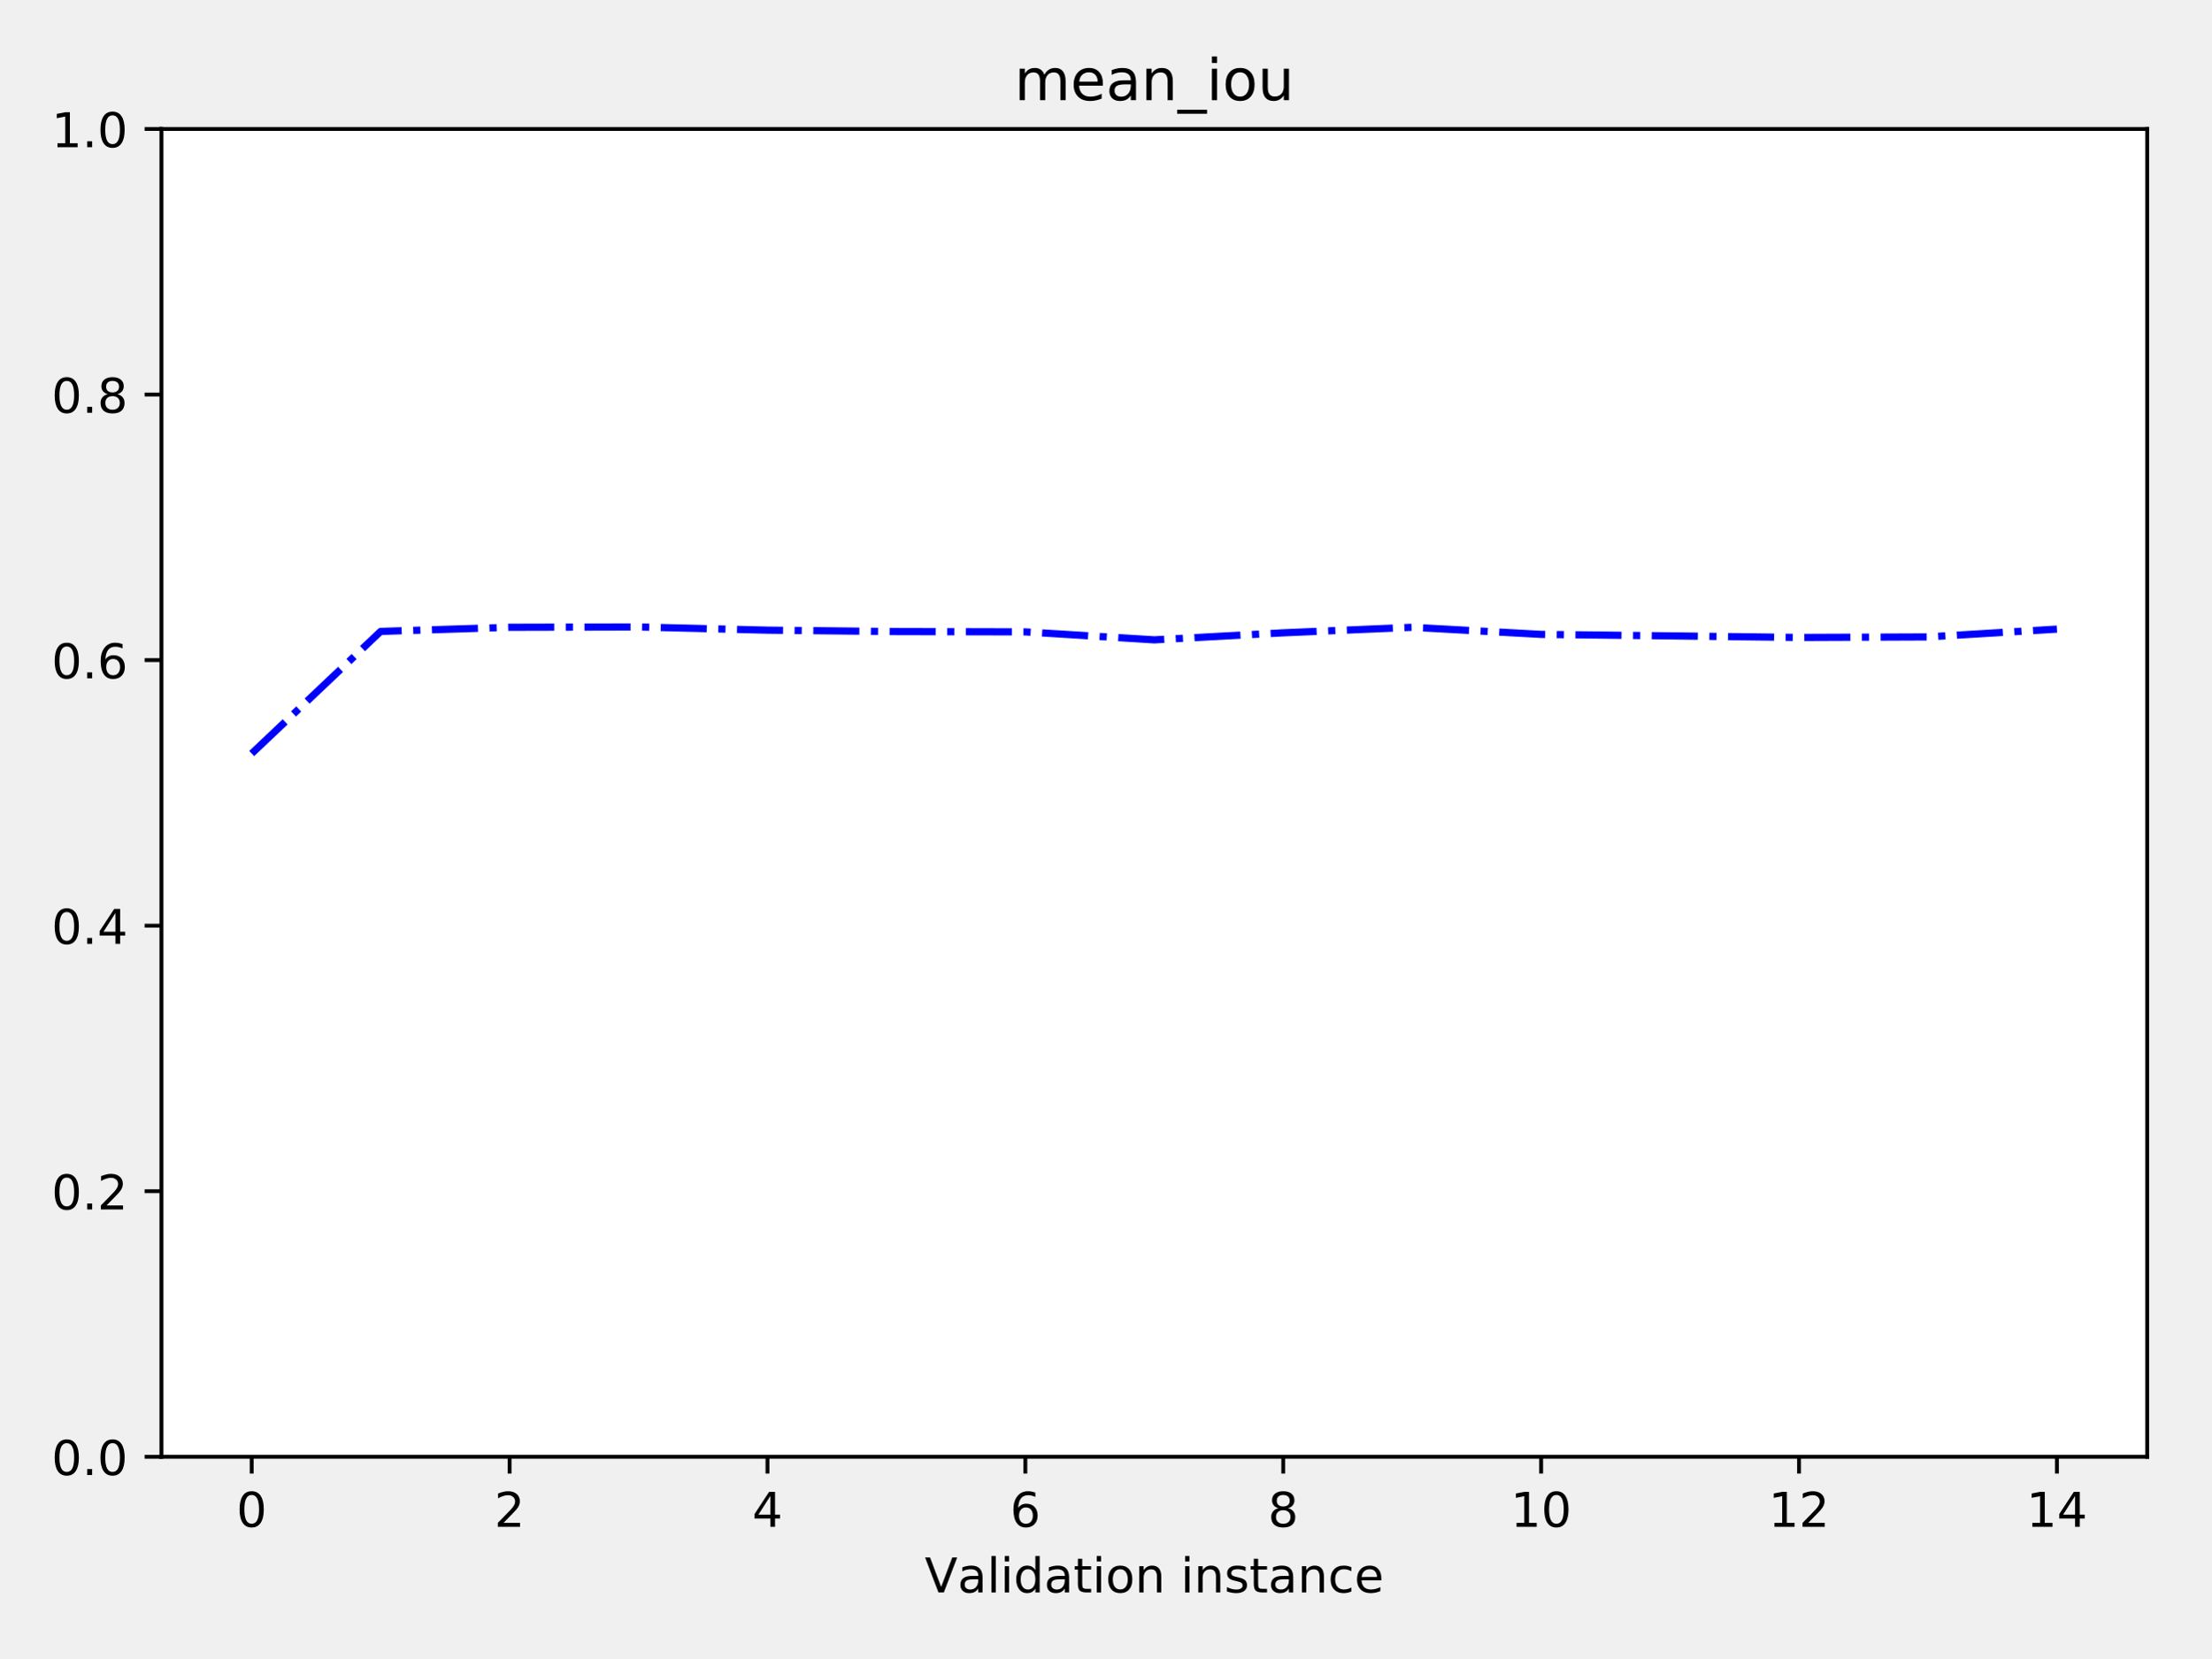
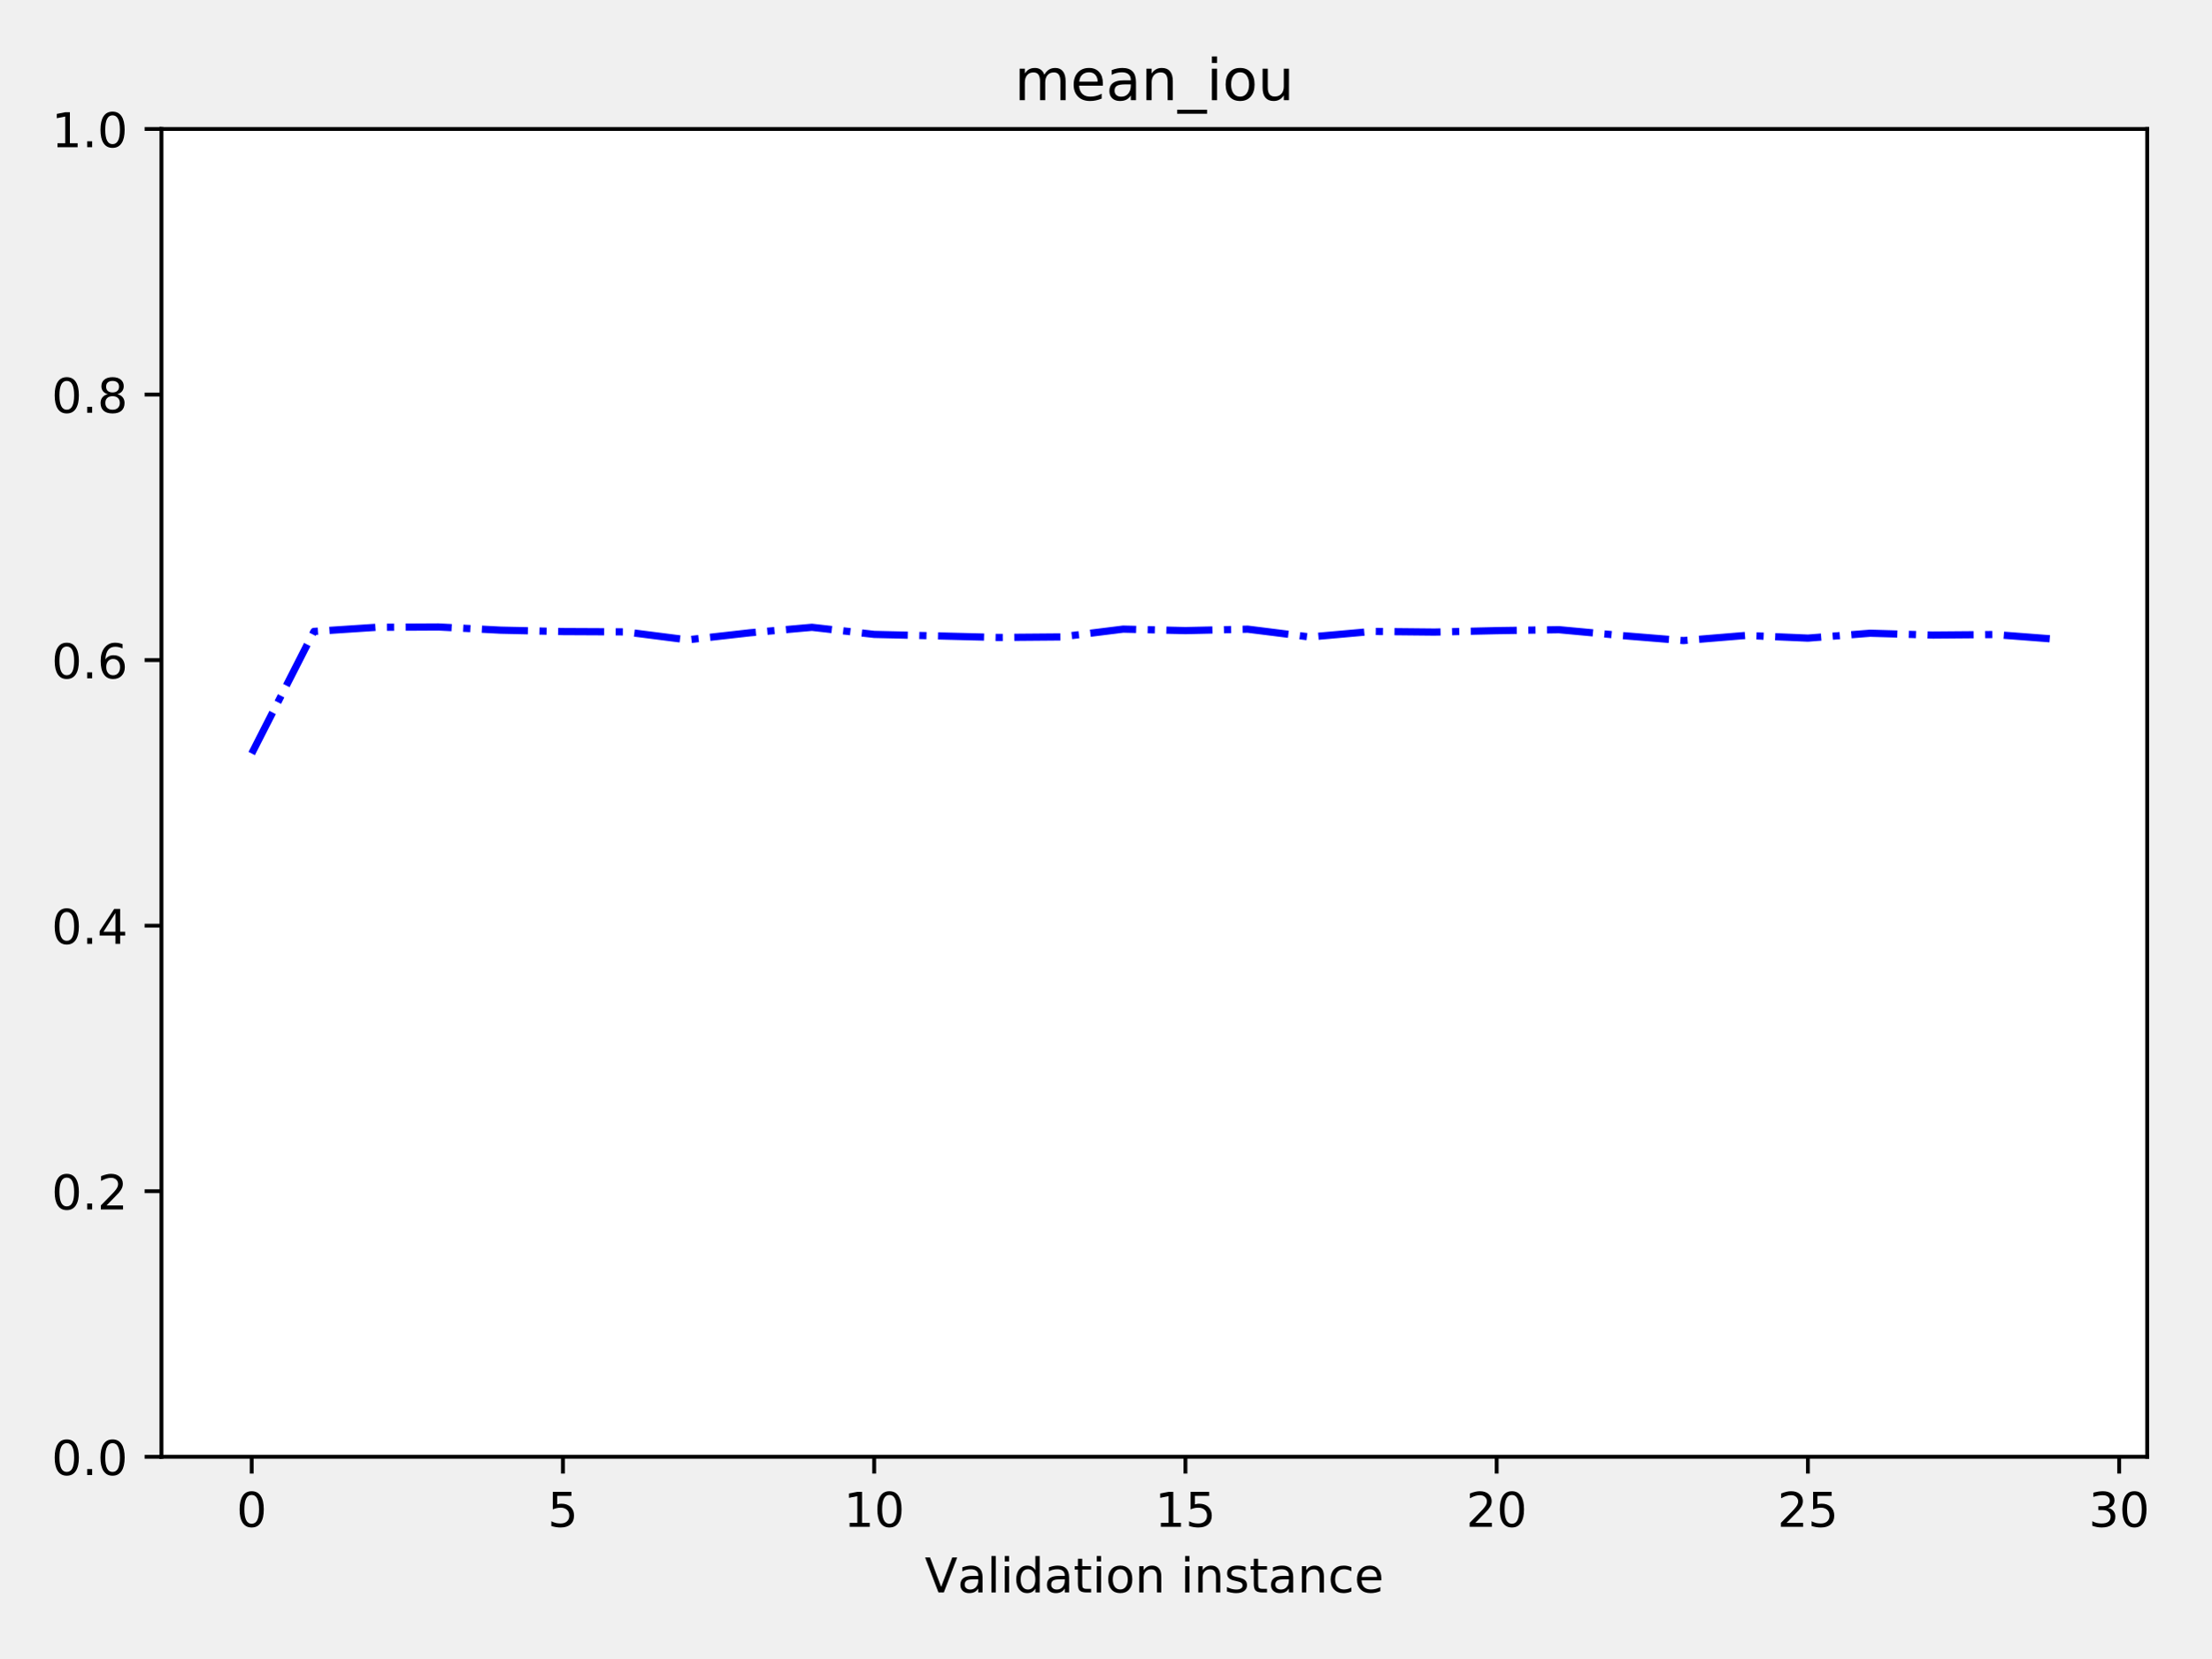
<svg xmlns="http://www.w3.org/2000/svg" xmlns:xlink="http://www.w3.org/1999/xlink" height="345.6pt" version="1.1" viewBox="0 0 460.8 345.6" width="460.8pt">
  <defs>
    <style type="text/css">
*{stroke-linecap:butt;stroke-linejoin:round;}
  </style>
  </defs>
  <g id="figure_1">
    <g id="axes_1">
      <g id="patch_1">
        <path d="M 33.64 303.64  L 447.48 303.64  L 447.48 26.88  L 33.64 26.88  z " style="fill:#ffffff;" />
      </g>
      <g id="matplotlib.axis_1">
        <g id="xtick_1">
          <g id="line2d_1">
            <defs>
-               <path d="M 0 0  L 0 3.5  " id="m1c2d0b61f9" style="stroke:#000000;stroke-width:0.8;" />
-             </defs>
-             <g>
-               <use style="stroke:#000000;stroke-width:0.8;" x="52.451" xlink:href="#m1c2d0b61f9" y="303.64" />
+               <path d="M 0 0  L 0 3.5  " id="mdeaf4c427d" style="stroke:#000000;stroke-width:0.8;" />
+             </defs>
+             <g>
+               <use style="stroke:#000000;stroke-width:0.8;" x="52.451" xlink:href="#mdeaf4c427d" y="303.64" />
            </g>
          </g>
          <g id="text_1">
            <defs>
              <path d="M 31.781 66.406  Q 24.172 66.406 20.328 58.906  Q 16.5 51.422 16.5 36.375  Q 16.5 21.391 20.328 13.891  Q 24.172 6.391 31.781 6.391  Q 39.453 6.391 43.281 13.891  Q 47.125 21.391 47.125 36.375  Q 47.125 51.422 43.281 58.906  Q 39.453 66.406 31.781 66.406  z M 31.781 74.219  Q 44.047 74.219 50.516 64.516  Q 56.984 54.828 56.984 36.375  Q 56.984 17.969 50.516 8.266  Q 44.047 -1.422 31.781 -1.422  Q 19.531 -1.422 13.062 8.266  Q 6.594 17.969 6.594 36.375  Q 6.594 54.828 13.062 64.516  Q 19.531 74.219 31.781 74.219  z " id="DejaVuSans-30" />
            </defs>
            <g transform="translate(49.26966 318.2384)scale(0.1 -0.1)">
              <use xlink:href="#DejaVuSans-30" />
            </g>
          </g>
        </g>
        <g id="xtick_2">
          <g id="line2d_2">
            <g>
-               <use style="stroke:#000000;stroke-width:0.8;" x="106.196" xlink:href="#m1c2d0b61f9" y="303.64" />
+               <use style="stroke:#000000;stroke-width:0.8;" x="117.316" xlink:href="#mdeaf4c427d" y="303.64" />
            </g>
          </g>
          <g id="text_2">
            <defs>
-               <path d="M 19.188 8.297  L 53.609 8.297  L 53.609 0  L 7.328 0  L 7.328 8.297  Q 12.938 14.109 22.625 23.891  Q 32.328 33.688 34.812 36.531  Q 39.547 41.844 41.422 45.531  Q 43.312 49.219 43.312 52.781  Q 43.312 58.594 39.234 62.25  Q 35.156 65.922 28.609 65.922  Q 23.969 65.922 18.812 64.312  Q 13.672 62.703 7.812 59.422  L 7.812 69.391  Q 13.766 71.781 18.938 73  Q 24.125 74.219 28.422 74.219  Q 39.75 74.219 46.484 68.547  Q 53.219 62.891 53.219 53.422  Q 53.219 48.922 51.531 44.891  Q 49.859 40.875 45.406 35.406  Q 44.188 33.984 37.641 27.219  Q 31.109 20.453 19.188 8.297  z " id="DejaVuSans-32" />
-             </defs>
-             <g transform="translate(103.0151 318.2384)scale(0.1 -0.1)">
-               <use xlink:href="#DejaVuSans-32" />
+               <path d="M 10.797 72.906  L 49.516 72.906  L 49.516 64.594  L 19.828 64.594  L 19.828 46.734  Q 21.969 47.469 24.109 47.828  Q 26.266 48.188 28.422 48.188  Q 40.625 48.188 47.75 41.5  Q 54.891 34.812 54.891 23.391  Q 54.891 11.625 47.562 5.094  Q 40.234 -1.422 26.906 -1.422  Q 22.312 -1.422 17.547 -0.641  Q 12.797 0.141 7.719 1.703  L 7.719 11.625  Q 12.109 9.234 16.797 8.062  Q 21.484 6.891 26.703 6.891  Q 35.156 6.891 40.078 11.328  Q 45.016 15.766 45.016 23.391  Q 45.016 31 40.078 35.438  Q 35.156 39.891 26.703 39.891  Q 22.75 39.891 18.812 39.016  Q 14.891 38.141 10.797 36.281  z " id="DejaVuSans-35" />
+             </defs>
+             <g transform="translate(114.1349 318.2384)scale(0.1 -0.1)">
+               <use xlink:href="#DejaVuSans-35" />
            </g>
          </g>
        </g>
        <g id="xtick_3">
          <g id="line2d_3">
            <g>
-               <use style="stroke:#000000;stroke-width:0.8;" x="159.942" xlink:href="#m1c2d0b61f9" y="303.64" />
+               <use style="stroke:#000000;stroke-width:0.8;" x="182.181" xlink:href="#mdeaf4c427d" y="303.64" />
            </g>
          </g>
          <g id="text_3">
            <defs>
-               <path d="M 37.797 64.312  L 12.891 25.391  L 37.797 25.391  z M 35.203 72.906  L 47.609 72.906  L 47.609 25.391  L 58.016 25.391  L 58.016 17.188  L 47.609 17.188  L 47.609 0  L 37.797 0  L 37.797 17.188  L 4.891 17.188  L 4.891 26.703  z " id="DejaVuSans-34" />
-             </defs>
-             <g transform="translate(156.7606 318.2384)scale(0.1 -0.1)">
-               <use xlink:href="#DejaVuSans-34" />
+               <path d="M 12.406 8.297  L 28.516 8.297  L 28.516 63.922  L 10.984 60.406  L 10.984 69.391  L 28.422 72.906  L 38.281 72.906  L 38.281 8.297  L 54.391 8.297  L 54.391 0  L 12.406 0  z " id="DejaVuSans-31" />
+             </defs>
+             <g transform="translate(175.8188 318.2384)scale(0.1 -0.1)">
+               <use xlink:href="#DejaVuSans-31" />
+               <use x="63.623" xlink:href="#DejaVuSans-30" />
            </g>
          </g>
        </g>
        <g id="xtick_4">
          <g id="line2d_4">
            <g>
-               <use style="stroke:#000000;stroke-width:0.8;" x="213.687" xlink:href="#m1c2d0b61f9" y="303.64" />
+               <use style="stroke:#000000;stroke-width:0.8;" x="247.047" xlink:href="#mdeaf4c427d" y="303.64" />
            </g>
          </g>
          <g id="text_4">
-             <defs>
-               <path d="M 33.016 40.375  Q 26.375 40.375 22.484 35.828  Q 18.609 31.297 18.609 23.391  Q 18.609 15.531 22.484 10.953  Q 26.375 6.391 33.016 6.391  Q 39.656 6.391 43.531 10.953  Q 47.406 15.531 47.406 23.391  Q 47.406 31.297 43.531 35.828  Q 39.656 40.375 33.016 40.375  z M 52.594 71.297  L 52.594 62.312  Q 48.875 64.062 45.094 64.984  Q 41.312 65.922 37.594 65.922  Q 27.828 65.922 22.672 59.328  Q 17.531 52.734 16.797 39.406  Q 19.672 43.656 24.016 45.922  Q 28.375 48.188 33.594 48.188  Q 44.578 48.188 50.953 41.516  Q 57.328 34.859 57.328 23.391  Q 57.328 12.156 50.688 5.359  Q 44.047 -1.422 33.016 -1.422  Q 20.359 -1.422 13.672 8.266  Q 6.984 17.969 6.984 36.375  Q 6.984 53.656 15.188 63.938  Q 23.391 74.219 37.203 74.219  Q 40.922 74.219 44.703 73.484  Q 48.484 72.75 52.594 71.297  z " id="DejaVuSans-36" />
-             </defs>
-             <g transform="translate(210.506 318.2384)scale(0.1 -0.1)">
-               <use xlink:href="#DejaVuSans-36" />
+             <g transform="translate(240.684 318.2384)scale(0.1 -0.1)">
+               <use xlink:href="#DejaVuSans-31" />
+               <use x="63.623" xlink:href="#DejaVuSans-35" />
            </g>
          </g>
        </g>
        <g id="xtick_5">
          <g id="line2d_5">
            <g>
-               <use style="stroke:#000000;stroke-width:0.8;" x="267.433" xlink:href="#m1c2d0b61f9" y="303.64" />
+               <use style="stroke:#000000;stroke-width:0.8;" x="311.912" xlink:href="#mdeaf4c427d" y="303.64" />
            </g>
          </g>
          <g id="text_5">
            <defs>
-               <path d="M 31.781 34.625  Q 24.75 34.625 20.719 30.859  Q 16.703 27.094 16.703 20.516  Q 16.703 13.922 20.719 10.156  Q 24.75 6.391 31.781 6.391  Q 38.812 6.391 42.859 10.172  Q 46.922 13.969 46.922 20.516  Q 46.922 27.094 42.891 30.859  Q 38.875 34.625 31.781 34.625  z M 21.922 38.812  Q 15.578 40.375 12.031 44.719  Q 8.5 49.078 8.5 55.328  Q 8.5 64.062 14.719 69.141  Q 20.953 74.219 31.781 74.219  Q 42.672 74.219 48.875 69.141  Q 55.078 64.062 55.078 55.328  Q 55.078 49.078 51.531 44.719  Q 48 40.375 41.703 38.812  Q 48.828 37.156 52.797 32.312  Q 56.781 27.484 56.781 20.516  Q 56.781 9.906 50.312 4.234  Q 43.844 -1.422 31.781 -1.422  Q 19.734 -1.422 13.25 4.234  Q 6.781 9.906 6.781 20.516  Q 6.781 27.484 10.781 32.312  Q 14.797 37.156 21.922 38.812  z M 18.312 54.391  Q 18.312 48.734 21.844 45.562  Q 25.391 42.391 31.781 42.391  Q 38.141 42.391 41.719 45.562  Q 45.312 48.734 45.312 54.391  Q 45.312 60.062 41.719 63.234  Q 38.141 66.406 31.781 66.406  Q 25.391 66.406 21.844 63.234  Q 18.312 60.062 18.312 54.391  z " id="DejaVuSans-38" />
-             </defs>
-             <g transform="translate(264.2515 318.2384)scale(0.1 -0.1)">
-               <use xlink:href="#DejaVuSans-38" />
+               <path d="M 19.188 8.297  L 53.609 8.297  L 53.609 0  L 7.328 0  L 7.328 8.297  Q 12.938 14.109 22.625 23.891  Q 32.328 33.688 34.812 36.531  Q 39.547 41.844 41.422 45.531  Q 43.312 49.219 43.312 52.781  Q 43.312 58.594 39.234 62.25  Q 35.156 65.922 28.609 65.922  Q 23.969 65.922 18.812 64.312  Q 13.672 62.703 7.812 59.422  L 7.812 69.391  Q 13.766 71.781 18.938 73  Q 24.125 74.219 28.422 74.219  Q 39.75 74.219 46.484 68.547  Q 53.219 62.891 53.219 53.422  Q 53.219 48.922 51.531 44.891  Q 49.859 40.875 45.406 35.406  Q 44.188 33.984 37.641 27.219  Q 31.109 20.453 19.188 8.297  z " id="DejaVuSans-32" />
+             </defs>
+             <g transform="translate(305.5492 318.2384)scale(0.1 -0.1)">
+               <use xlink:href="#DejaVuSans-32" />
+               <use x="63.623" xlink:href="#DejaVuSans-30" />
            </g>
          </g>
        </g>
        <g id="xtick_6">
          <g id="line2d_6">
            <g>
-               <use style="stroke:#000000;stroke-width:0.8;" x="321.178" xlink:href="#m1c2d0b61f9" y="303.64" />
+               <use style="stroke:#000000;stroke-width:0.8;" x="376.777" xlink:href="#mdeaf4c427d" y="303.64" />
            </g>
          </g>
          <g id="text_6">
-             <defs>
-               <path d="M 12.406 8.297  L 28.516 8.297  L 28.516 63.922  L 10.984 60.406  L 10.984 69.391  L 28.422 72.906  L 38.281 72.906  L 38.281 8.297  L 54.391 8.297  L 54.391 0  L 12.406 0  z " id="DejaVuSans-31" />
-             </defs>
-             <g transform="translate(314.8157 318.2384)scale(0.1 -0.1)">
-               <use xlink:href="#DejaVuSans-31" />
-               <use x="63.623" xlink:href="#DejaVuSans-30" />
+             <g transform="translate(370.4144 318.2384)scale(0.1 -0.1)">
+               <use xlink:href="#DejaVuSans-32" />
+               <use x="63.623" xlink:href="#DejaVuSans-35" />
            </g>
          </g>
        </g>
        <g id="xtick_7">
          <g id="line2d_7">
            <g>
-               <use style="stroke:#000000;stroke-width:0.8;" x="374.924" xlink:href="#m1c2d0b61f9" y="303.64" />
+               <use style="stroke:#000000;stroke-width:0.8;" x="441.642" xlink:href="#mdeaf4c427d" y="303.64" />
            </g>
          </g>
          <g id="text_7">
-             <g transform="translate(368.5611 318.2384)scale(0.1 -0.1)">
-               <use xlink:href="#DejaVuSans-31" />
-               <use x="63.623" xlink:href="#DejaVuSans-32" />
-             </g>
-           </g>
-         </g>
-         <g id="xtick_8">
-           <g id="line2d_8">
-             <g>
-               <use style="stroke:#000000;stroke-width:0.8;" x="428.669" xlink:href="#m1c2d0b61f9" y="303.64" />
-             </g>
-           </g>
-           <g id="text_8">
-             <g transform="translate(422.3066 318.2384)scale(0.1 -0.1)">
-               <use xlink:href="#DejaVuSans-31" />
-               <use x="63.623" xlink:href="#DejaVuSans-34" />
-             </g>
-           </g>
-         </g>
-         <g id="text_9">
+             <defs>
+               <path d="M 40.578 39.312  Q 47.656 37.797 51.625 33  Q 55.609 28.219 55.609 21.188  Q 55.609 10.406 48.188 4.484  Q 40.766 -1.422 27.094 -1.422  Q 22.516 -1.422 17.656 -0.516  Q 12.797 0.391 7.625 2.203  L 7.625 11.719  Q 11.719 9.328 16.594 8.109  Q 21.484 6.891 26.812 6.891  Q 36.078 6.891 40.938 10.547  Q 45.797 14.203 45.797 21.188  Q 45.797 27.641 41.281 31.266  Q 36.766 34.906 28.719 34.906  L 20.219 34.906  L 20.219 43.016  L 29.109 43.016  Q 36.375 43.016 40.234 45.922  Q 44.094 48.828 44.094 54.297  Q 44.094 59.906 40.109 62.906  Q 36.141 65.922 28.719 65.922  Q 24.656 65.922 20.016 65.031  Q 15.375 64.156 9.812 62.312  L 9.812 71.094  Q 15.438 72.656 20.344 73.438  Q 25.25 74.219 29.594 74.219  Q 40.828 74.219 47.359 69.109  Q 53.906 64.016 53.906 55.328  Q 53.906 49.266 50.438 45.094  Q 46.969 40.922 40.578 39.312  z " id="DejaVuSans-33" />
+             </defs>
+             <g transform="translate(435.2796 318.2384)scale(0.1 -0.1)">
+               <use xlink:href="#DejaVuSans-33" />
+               <use x="63.623" xlink:href="#DejaVuSans-30" />
+             </g>
+           </g>
+         </g>
+         <g id="text_8">
          <defs>
            <path d="M 28.609 0  L 0.781 72.906  L 11.078 72.906  L 34.188 11.531  L 57.328 72.906  L 67.578 72.906  L 39.797 0  z " id="DejaVuSans-56" />
            <path d="M 34.281 27.484  Q 23.391 27.484 19.188 25  Q 14.984 22.516 14.984 16.5  Q 14.984 11.719 18.141 8.906  Q 21.297 6.109 26.703 6.109  Q 34.188 6.109 38.703 11.406  Q 43.219 16.703 43.219 25.484  L 43.219 27.484  z M 52.203 31.203  L 52.203 0  L 43.219 0  L 43.219 8.297  Q 40.141 3.328 35.547 0.953  Q 30.953 -1.422 24.312 -1.422  Q 15.922 -1.422 10.953 3.297  Q 6 8.016 6 15.922  Q 6 25.141 12.172 29.828  Q 18.359 34.516 30.609 34.516  L 43.219 34.516  L 43.219 35.406  Q 43.219 41.609 39.141 45  Q 35.062 48.391 27.688 48.391  Q 23 48.391 18.547 47.266  Q 14.109 46.141 10.016 43.891  L 10.016 52.203  Q 14.938 54.109 19.578 55.047  Q 24.219 56 28.609 56  Q 40.484 56 46.344 49.844  Q 52.203 43.703 52.203 31.203  z " id="DejaVuSans-61" />
            <path d="M 9.422 75.984  L 18.406 75.984  L 18.406 0  L 9.422 0  z " id="DejaVuSans-6c" />
            <path d="M 9.422 54.688  L 18.406 54.688  L 18.406 0  L 9.422 0  z M 9.422 75.984  L 18.406 75.984  L 18.406 64.594  L 9.422 64.594  z " id="DejaVuSans-69" />
            <path d="M 45.406 46.391  L 45.406 75.984  L 54.391 75.984  L 54.391 0  L 45.406 0  L 45.406 8.203  Q 42.578 3.328 38.25 0.953  Q 33.938 -1.422 27.875 -1.422  Q 17.969 -1.422 11.734 6.484  Q 5.516 14.406 5.516 27.297  Q 5.516 40.188 11.734 48.094  Q 17.969 56 27.875 56  Q 33.938 56 38.25 53.625  Q 42.578 51.266 45.406 46.391  z M 14.797 27.297  Q 14.797 17.391 18.875 11.75  Q 22.953 6.109 30.078 6.109  Q 37.203 6.109 41.297 11.75  Q 45.406 17.391 45.406 27.297  Q 45.406 37.203 41.297 42.844  Q 37.203 48.484 30.078 48.484  Q 22.953 48.484 18.875 42.844  Q 14.797 37.203 14.797 27.297  z " id="DejaVuSans-64" />
            <path d="M 18.312 70.219  L 18.312 54.688  L 36.812 54.688  L 36.812 47.703  L 18.312 47.703  L 18.312 18.016  Q 18.312 11.328 20.141 9.422  Q 21.969 7.516 27.594 7.516  L 36.812 7.516  L 36.812 0  L 27.594 0  Q 17.188 0 13.234 3.875  Q 9.281 7.766 9.281 18.016  L 9.281 47.703  L 2.688 47.703  L 2.688 54.688  L 9.281 54.688  L 9.281 70.219  z " id="DejaVuSans-74" />
            <path d="M 30.609 48.391  Q 23.391 48.391 19.188 42.75  Q 14.984 37.109 14.984 27.297  Q 14.984 17.484 19.156 11.844  Q 23.344 6.203 30.609 6.203  Q 37.797 6.203 41.984 11.859  Q 46.188 17.531 46.188 27.297  Q 46.188 37.016 41.984 42.703  Q 37.797 48.391 30.609 48.391  z M 30.609 56  Q 42.328 56 49.016 48.375  Q 55.719 40.766 55.719 27.297  Q 55.719 13.875 49.016 6.219  Q 42.328 -1.422 30.609 -1.422  Q 18.844 -1.422 12.172 6.219  Q 5.516 13.875 5.516 27.297  Q 5.516 40.766 12.172 48.375  Q 18.844 56 30.609 56  z " id="DejaVuSans-6f" />
            <path d="M 54.891 33.016  L 54.891 0  L 45.906 0  L 45.906 32.719  Q 45.906 40.484 42.875 44.328  Q 39.844 48.188 33.797 48.188  Q 26.516 48.188 22.312 43.547  Q 18.109 38.922 18.109 30.906  L 18.109 0  L 9.078 0  L 9.078 54.688  L 18.109 54.688  L 18.109 46.188  Q 21.344 51.125 25.703 53.562  Q 30.078 56 35.797 56  Q 45.219 56 50.047 50.172  Q 54.891 44.344 54.891 33.016  z " id="DejaVuSans-6e" />
            <path id="DejaVuSans-20" />
            <path d="M 44.281 53.078  L 44.281 44.578  Q 40.484 46.531 36.375 47.5  Q 32.281 48.484 27.875 48.484  Q 21.188 48.484 17.844 46.438  Q 14.5 44.391 14.5 40.281  Q 14.5 37.156 16.891 35.375  Q 19.281 33.594 26.516 31.984  L 29.594 31.297  Q 39.156 29.25 43.188 25.516  Q 47.219 21.781 47.219 15.094  Q 47.219 7.469 41.188 3.016  Q 35.156 -1.422 24.609 -1.422  Q 20.219 -1.422 15.453 -0.562  Q 10.688 0.297 5.422 2  L 5.422 11.281  Q 10.406 8.688 15.234 7.391  Q 20.062 6.109 24.812 6.109  Q 31.156 6.109 34.562 8.281  Q 37.984 10.453 37.984 14.406  Q 37.984 18.062 35.516 20.016  Q 33.062 21.969 24.703 23.781  L 21.578 24.516  Q 13.234 26.266 9.516 29.906  Q 5.812 33.547 5.812 39.891  Q 5.812 47.609 11.281 51.797  Q 16.75 56 26.812 56  Q 31.781 56 36.172 55.266  Q 40.578 54.547 44.281 53.078  z " id="DejaVuSans-73" />
            <path d="M 48.781 52.594  L 48.781 44.188  Q 44.969 46.297 41.141 47.344  Q 37.312 48.391 33.406 48.391  Q 24.656 48.391 19.812 42.844  Q 14.984 37.312 14.984 27.297  Q 14.984 17.281 19.812 11.734  Q 24.656 6.203 33.406 6.203  Q 37.312 6.203 41.141 7.25  Q 44.969 8.297 48.781 10.406  L 48.781 2.094  Q 45.016 0.344 40.984 -0.531  Q 36.969 -1.422 32.422 -1.422  Q 20.062 -1.422 12.781 6.344  Q 5.516 14.109 5.516 27.297  Q 5.516 40.672 12.859 48.328  Q 20.219 56 33.016 56  Q 37.156 56 41.109 55.141  Q 45.062 54.297 48.781 52.594  z " id="DejaVuSans-63" />
            <path d="M 56.203 29.594  L 56.203 25.203  L 14.891 25.203  Q 15.484 15.922 20.484 11.062  Q 25.484 6.203 34.422 6.203  Q 39.594 6.203 44.453 7.469  Q 49.312 8.734 54.109 11.281  L 54.109 2.781  Q 49.266 0.734 44.188 -0.344  Q 39.109 -1.422 33.891 -1.422  Q 20.797 -1.422 13.156 6.188  Q 5.516 13.812 5.516 26.812  Q 5.516 40.234 12.766 48.109  Q 20.016 56 32.328 56  Q 43.359 56 49.781 48.891  Q 56.203 41.797 56.203 29.594  z M 47.219 32.234  Q 47.125 39.594 43.094 43.984  Q 39.062 48.391 32.422 48.391  Q 24.906 48.391 20.391 44.141  Q 15.875 39.891 15.188 32.172  z " id="DejaVuSans-65" />
          </defs>
          <g transform="translate(192.717 331.9166)scale(0.1 -0.1)">
            <use xlink:href="#DejaVuSans-56" />
            <use x="68.299" xlink:href="#DejaVuSans-61" />
            <use x="129.578" xlink:href="#DejaVuSans-6c" />
            <use x="157.361" xlink:href="#DejaVuSans-69" />
            <use x="185.145" xlink:href="#DejaVuSans-64" />
            <use x="248.621" xlink:href="#DejaVuSans-61" />
            <use x="309.9" xlink:href="#DejaVuSans-74" />
            <use x="349.109" xlink:href="#DejaVuSans-69" />
            <use x="376.893" xlink:href="#DejaVuSans-6f" />
            <use x="438.074" xlink:href="#DejaVuSans-6e" />
            <use x="501.453" xlink:href="#DejaVuSans-20" />
            <use x="533.24" xlink:href="#DejaVuSans-69" />
            <use x="561.023" xlink:href="#DejaVuSans-6e" />
            <use x="624.402" xlink:href="#DejaVuSans-73" />
            <use x="676.502" xlink:href="#DejaVuSans-74" />
            <use x="715.711" xlink:href="#DejaVuSans-61" />
            <use x="776.99" xlink:href="#DejaVuSans-6e" />
            <use x="840.369" xlink:href="#DejaVuSans-63" />
            <use x="895.35" xlink:href="#DejaVuSans-65" />
          </g>
        </g>
      </g>
      <g id="matplotlib.axis_2">
        <g id="ytick_1">
+           <g id="line2d_8">
+             <defs>
+               <path d="M 0 0  L -3.5 0  " id="m0f20c1a754" style="stroke:#000000;stroke-width:0.8;" />
+             </defs>
+             <g>
+               <use style="stroke:#000000;stroke-width:0.8;" x="33.64" xlink:href="#m0f20c1a754" y="303.64" />
+             </g>
+           </g>
+           <g id="text_9">
+             <defs>
+               <path d="M 10.688 12.406  L 21 12.406  L 21 0  L 10.688 0  z " id="DejaVuSans-2e" />
+             </defs>
+             <g transform="translate(10.73687 307.4392)scale(0.1 -0.1)">
+               <use xlink:href="#DejaVuSans-30" />
+               <use x="63.623" xlink:href="#DejaVuSans-2e" />
+               <use x="95.41" xlink:href="#DejaVuSans-30" />
+             </g>
+           </g>
+         </g>
+         <g id="ytick_2">
          <g id="line2d_9">
-             <defs>
-               <path d="M 0 0  L -3.5 0  " id="mfedaf3046d" style="stroke:#000000;stroke-width:0.8;" />
-             </defs>
-             <g>
-               <use style="stroke:#000000;stroke-width:0.8;" x="33.64" xlink:href="#mfedaf3046d" y="303.64" />
+             <g>
+               <use style="stroke:#000000;stroke-width:0.8;" x="33.64" xlink:href="#m0f20c1a754" y="248.288" />
            </g>
          </g>
          <g id="text_10">
-             <defs>
-               <path d="M 10.688 12.406  L 21 12.406  L 21 0  L 10.688 0  z " id="DejaVuSans-2e" />
-             </defs>
-             <g transform="translate(10.73687 307.4392)scale(0.1 -0.1)">
-               <use xlink:href="#DejaVuSans-30" />
-               <use x="63.623" xlink:href="#DejaVuSans-2e" />
-               <use x="95.41" xlink:href="#DejaVuSans-30" />
-             </g>
-           </g>
-         </g>
-         <g id="ytick_2">
+             <g transform="translate(10.73687 252.0872)scale(0.1 -0.1)">
+               <use xlink:href="#DejaVuSans-30" />
+               <use x="63.623" xlink:href="#DejaVuSans-2e" />
+               <use x="95.41" xlink:href="#DejaVuSans-32" />
+             </g>
+           </g>
+         </g>
+         <g id="ytick_3">
          <g id="line2d_10">
            <g>
-               <use style="stroke:#000000;stroke-width:0.8;" x="33.64" xlink:href="#mfedaf3046d" y="248.288" />
+               <use style="stroke:#000000;stroke-width:0.8;" x="33.64" xlink:href="#m0f20c1a754" y="192.936" />
            </g>
          </g>
          <g id="text_11">
-             <g transform="translate(10.73687 252.0872)scale(0.1 -0.1)">
-               <use xlink:href="#DejaVuSans-30" />
-               <use x="63.623" xlink:href="#DejaVuSans-2e" />
-               <use x="95.41" xlink:href="#DejaVuSans-32" />
-             </g>
-           </g>
-         </g>
-         <g id="ytick_3">
+             <defs>
+               <path d="M 37.797 64.312  L 12.891 25.391  L 37.797 25.391  z M 35.203 72.906  L 47.609 72.906  L 47.609 25.391  L 58.016 25.391  L 58.016 17.188  L 47.609 17.188  L 47.609 0  L 37.797 0  L 37.797 17.188  L 4.891 17.188  L 4.891 26.703  z " id="DejaVuSans-34" />
+             </defs>
+             <g transform="translate(10.73687 196.7352)scale(0.1 -0.1)">
+               <use xlink:href="#DejaVuSans-30" />
+               <use x="63.623" xlink:href="#DejaVuSans-2e" />
+               <use x="95.41" xlink:href="#DejaVuSans-34" />
+             </g>
+           </g>
+         </g>
+         <g id="ytick_4">
          <g id="line2d_11">
            <g>
-               <use style="stroke:#000000;stroke-width:0.8;" x="33.64" xlink:href="#mfedaf3046d" y="192.936" />
+               <use style="stroke:#000000;stroke-width:0.8;" x="33.64" xlink:href="#m0f20c1a754" y="137.584" />
            </g>
          </g>
          <g id="text_12">
-             <g transform="translate(10.73687 196.7352)scale(0.1 -0.1)">
-               <use xlink:href="#DejaVuSans-30" />
-               <use x="63.623" xlink:href="#DejaVuSans-2e" />
-               <use x="95.41" xlink:href="#DejaVuSans-34" />
-             </g>
-           </g>
-         </g>
-         <g id="ytick_4">
+             <defs>
+               <path d="M 33.016 40.375  Q 26.375 40.375 22.484 35.828  Q 18.609 31.297 18.609 23.391  Q 18.609 15.531 22.484 10.953  Q 26.375 6.391 33.016 6.391  Q 39.656 6.391 43.531 10.953  Q 47.406 15.531 47.406 23.391  Q 47.406 31.297 43.531 35.828  Q 39.656 40.375 33.016 40.375  z M 52.594 71.297  L 52.594 62.312  Q 48.875 64.062 45.094 64.984  Q 41.312 65.922 37.594 65.922  Q 27.828 65.922 22.672 59.328  Q 17.531 52.734 16.797 39.406  Q 19.672 43.656 24.016 45.922  Q 28.375 48.188 33.594 48.188  Q 44.578 48.188 50.953 41.516  Q 57.328 34.859 57.328 23.391  Q 57.328 12.156 50.688 5.359  Q 44.047 -1.422 33.016 -1.422  Q 20.359 -1.422 13.672 8.266  Q 6.984 17.969 6.984 36.375  Q 6.984 53.656 15.188 63.938  Q 23.391 74.219 37.203 74.219  Q 40.922 74.219 44.703 73.484  Q 48.484 72.75 52.594 71.297  z " id="DejaVuSans-36" />
+             </defs>
+             <g transform="translate(10.73687 141.3832)scale(0.1 -0.1)">
+               <use xlink:href="#DejaVuSans-30" />
+               <use x="63.623" xlink:href="#DejaVuSans-2e" />
+               <use x="95.41" xlink:href="#DejaVuSans-36" />
+             </g>
+           </g>
+         </g>
+         <g id="ytick_5">
          <g id="line2d_12">
            <g>
-               <use style="stroke:#000000;stroke-width:0.8;" x="33.64" xlink:href="#mfedaf3046d" y="137.584" />
+               <use style="stroke:#000000;stroke-width:0.8;" x="33.64" xlink:href="#m0f20c1a754" y="82.232" />
            </g>
          </g>
          <g id="text_13">
-             <g transform="translate(10.73687 141.3832)scale(0.1 -0.1)">
-               <use xlink:href="#DejaVuSans-30" />
-               <use x="63.623" xlink:href="#DejaVuSans-2e" />
-               <use x="95.41" xlink:href="#DejaVuSans-36" />
-             </g>
-           </g>
-         </g>
-         <g id="ytick_5">
+             <defs>
+               <path d="M 31.781 34.625  Q 24.75 34.625 20.719 30.859  Q 16.703 27.094 16.703 20.516  Q 16.703 13.922 20.719 10.156  Q 24.75 6.391 31.781 6.391  Q 38.812 6.391 42.859 10.172  Q 46.922 13.969 46.922 20.516  Q 46.922 27.094 42.891 30.859  Q 38.875 34.625 31.781 34.625  z M 21.922 38.812  Q 15.578 40.375 12.031 44.719  Q 8.5 49.078 8.5 55.328  Q 8.5 64.062 14.719 69.141  Q 20.953 74.219 31.781 74.219  Q 42.672 74.219 48.875 69.141  Q 55.078 64.062 55.078 55.328  Q 55.078 49.078 51.531 44.719  Q 48 40.375 41.703 38.812  Q 48.828 37.156 52.797 32.312  Q 56.781 27.484 56.781 20.516  Q 56.781 9.906 50.312 4.234  Q 43.844 -1.422 31.781 -1.422  Q 19.734 -1.422 13.25 4.234  Q 6.781 9.906 6.781 20.516  Q 6.781 27.484 10.781 32.312  Q 14.797 37.156 21.922 38.812  z M 18.312 54.391  Q 18.312 48.734 21.844 45.562  Q 25.391 42.391 31.781 42.391  Q 38.141 42.391 41.719 45.562  Q 45.312 48.734 45.312 54.391  Q 45.312 60.062 41.719 63.234  Q 38.141 66.406 31.781 66.406  Q 25.391 66.406 21.844 63.234  Q 18.312 60.062 18.312 54.391  z " id="DejaVuSans-38" />
+             </defs>
+             <g transform="translate(10.73687 86.03122)scale(0.1 -0.1)">
+               <use xlink:href="#DejaVuSans-30" />
+               <use x="63.623" xlink:href="#DejaVuSans-2e" />
+               <use x="95.41" xlink:href="#DejaVuSans-38" />
+             </g>
+           </g>
+         </g>
+         <g id="ytick_6">
          <g id="line2d_13">
            <g>
-               <use style="stroke:#000000;stroke-width:0.8;" x="33.64" xlink:href="#mfedaf3046d" y="82.232" />
+               <use style="stroke:#000000;stroke-width:0.8;" x="33.64" xlink:href="#m0f20c1a754" y="26.88" />
            </g>
          </g>
          <g id="text_14">
-             <g transform="translate(10.73687 86.03122)scale(0.1 -0.1)">
-               <use xlink:href="#DejaVuSans-30" />
-               <use x="63.623" xlink:href="#DejaVuSans-2e" />
-               <use x="95.41" xlink:href="#DejaVuSans-38" />
-             </g>
-           </g>
-         </g>
-         <g id="ytick_6">
-           <g id="line2d_14">
-             <g>
-               <use style="stroke:#000000;stroke-width:0.8;" x="33.64" xlink:href="#mfedaf3046d" y="26.88" />
-             </g>
-           </g>
-           <g id="text_15">
            <g transform="translate(10.73687 30.67922)scale(0.1 -0.1)">
              <use xlink:href="#DejaVuSans-31" />
              <use x="63.623" xlink:href="#DejaVuSans-2e" />
              <use x="95.41" xlink:href="#DejaVuSans-30" />
            </g>
          </g>
        </g>
      </g>
-       <g id="line2d_15">
-         <path clip-path="url(#pd9cb40f824)" d="M 52.451 157.056  L 79.324 131.605  L 106.196 130.746  L 133.069 130.676  L 159.942 131.343  L 186.815 131.635  L 213.687 131.7  L 240.56 133.362  L 267.433 131.896  L 294.305 130.745  L 321.178 132.225  L 348.051 132.533  L 374.924 132.864  L 401.796 132.753  L 428.669 131.125  " style="fill:none;stroke:#0000ff;stroke-dasharray:9.6,2.4,1.5,2.4;stroke-dashoffset:0;stroke-width:1.5;" />
+       <g id="line2d_14">
+         <path clip-path="url(#pd79d749b19)" d="M 52.451 157.056  L 65.424 131.605  L 78.397 130.746  L 91.37 130.676  L 104.343 131.343  L 117.316 131.635  L 130.289 131.7  L 143.262 133.362  L 156.235 131.896  L 169.208 130.745  L 182.181 132.225  L 195.154 132.533  L 208.127 132.864  L 221.1 132.753  L 234.073 131.125  L 247.047 131.435  L 260.02 131.136  L 272.993 132.765  L 285.966 131.608  L 298.939 131.741  L 311.912 131.444  L 324.885 131.245  L 337.858 132.454  L 350.831 133.515  L 363.804 132.442  L 376.777 133.002  L 389.75 131.982  L 402.723 132.363  L 415.696 132.253  L 428.669 133.248  " style="fill:none;stroke:#0000ff;stroke-dasharray:9.6,2.4,1.5,2.4;stroke-dashoffset:0;stroke-width:1.5;" />
      </g>
      <g id="patch_2">
        <path d="M 33.64 303.64  L 33.64 26.88  " style="fill:none;stroke:#000000;stroke-linecap:square;stroke-linejoin:miter;stroke-width:0.8;" />
      </g>
      <g id="patch_3">
        <path d="M 447.48 303.64  L 447.48 26.88  " style="fill:none;stroke:#000000;stroke-linecap:square;stroke-linejoin:miter;stroke-width:0.8;" />
      </g>
      <g id="patch_4">
        <path d="M 33.64 303.64  L 447.48 303.64  " style="fill:none;stroke:#000000;stroke-linecap:square;stroke-linejoin:miter;stroke-width:0.8;" />
      </g>
      <g id="patch_5">
        <path d="M 33.64 26.88  L 447.48 26.88  " style="fill:none;stroke:#000000;stroke-linecap:square;stroke-linejoin:miter;stroke-width:0.8;" />
      </g>
-       <g id="text_16">
+       <g id="text_15">
        <defs>
          <path d="M 52 44.188  Q 55.375 50.25 60.062 53.125  Q 64.75 56 71.094 56  Q 79.641 56 84.281 50.016  Q 88.922 44.047 88.922 33.016  L 88.922 0  L 79.891 0  L 79.891 32.719  Q 79.891 40.578 77.094 44.375  Q 74.312 48.188 68.609 48.188  Q 61.625 48.188 57.562 43.547  Q 53.516 38.922 53.516 30.906  L 53.516 0  L 44.484 0  L 44.484 32.719  Q 44.484 40.625 41.703 44.406  Q 38.922 48.188 33.109 48.188  Q 26.219 48.188 22.156 43.531  Q 18.109 38.875 18.109 30.906  L 18.109 0  L 9.078 0  L 9.078 54.688  L 18.109 54.688  L 18.109 46.188  Q 21.188 51.219 25.484 53.609  Q 29.781 56 35.688 56  Q 41.656 56 45.828 52.969  Q 50 49.953 52 44.188  z " id="DejaVuSans-6d" />
          <path d="M 50.984 -16.609  L 50.984 -23.578  L -0.984 -23.578  L -0.984 -16.609  z " id="DejaVuSans-5f" />
          <path d="M 8.5 21.578  L 8.5 54.688  L 17.484 54.688  L 17.484 21.922  Q 17.484 14.156 20.5 10.266  Q 23.531 6.391 29.594 6.391  Q 36.859 6.391 41.078 11.031  Q 45.312 15.672 45.312 23.688  L 45.312 54.688  L 54.297 54.688  L 54.297 0  L 45.312 0  L 45.312 8.406  Q 42.047 3.422 37.719 1  Q 33.406 -1.422 27.688 -1.422  Q 18.266 -1.422 13.375 4.438  Q 8.5 10.297 8.5 21.578  z M 31.109 56  z " id="DejaVuSans-75" />
        </defs>
        <g transform="translate(211.4038 20.88)scale(0.12 -0.12)">
          <use xlink:href="#DejaVuSans-6d" />
          <use x="97.412" xlink:href="#DejaVuSans-65" />
          <use x="158.936" xlink:href="#DejaVuSans-61" />
          <use x="220.215" xlink:href="#DejaVuSans-6e" />
          <use x="283.594" xlink:href="#DejaVuSans-5f" />
          <use x="333.594" xlink:href="#DejaVuSans-69" />
          <use x="361.377" xlink:href="#DejaVuSans-6f" />
          <use x="422.559" xlink:href="#DejaVuSans-75" />
        </g>
      </g>
    </g>
  </g>
  <defs>
-     <clipPath id="pd9cb40f824">
+     <clipPath id="pd79d749b19">
      <rect height="276.76" width="413.84" x="33.64" y="26.88" />
    </clipPath>
  </defs>
</svg>
